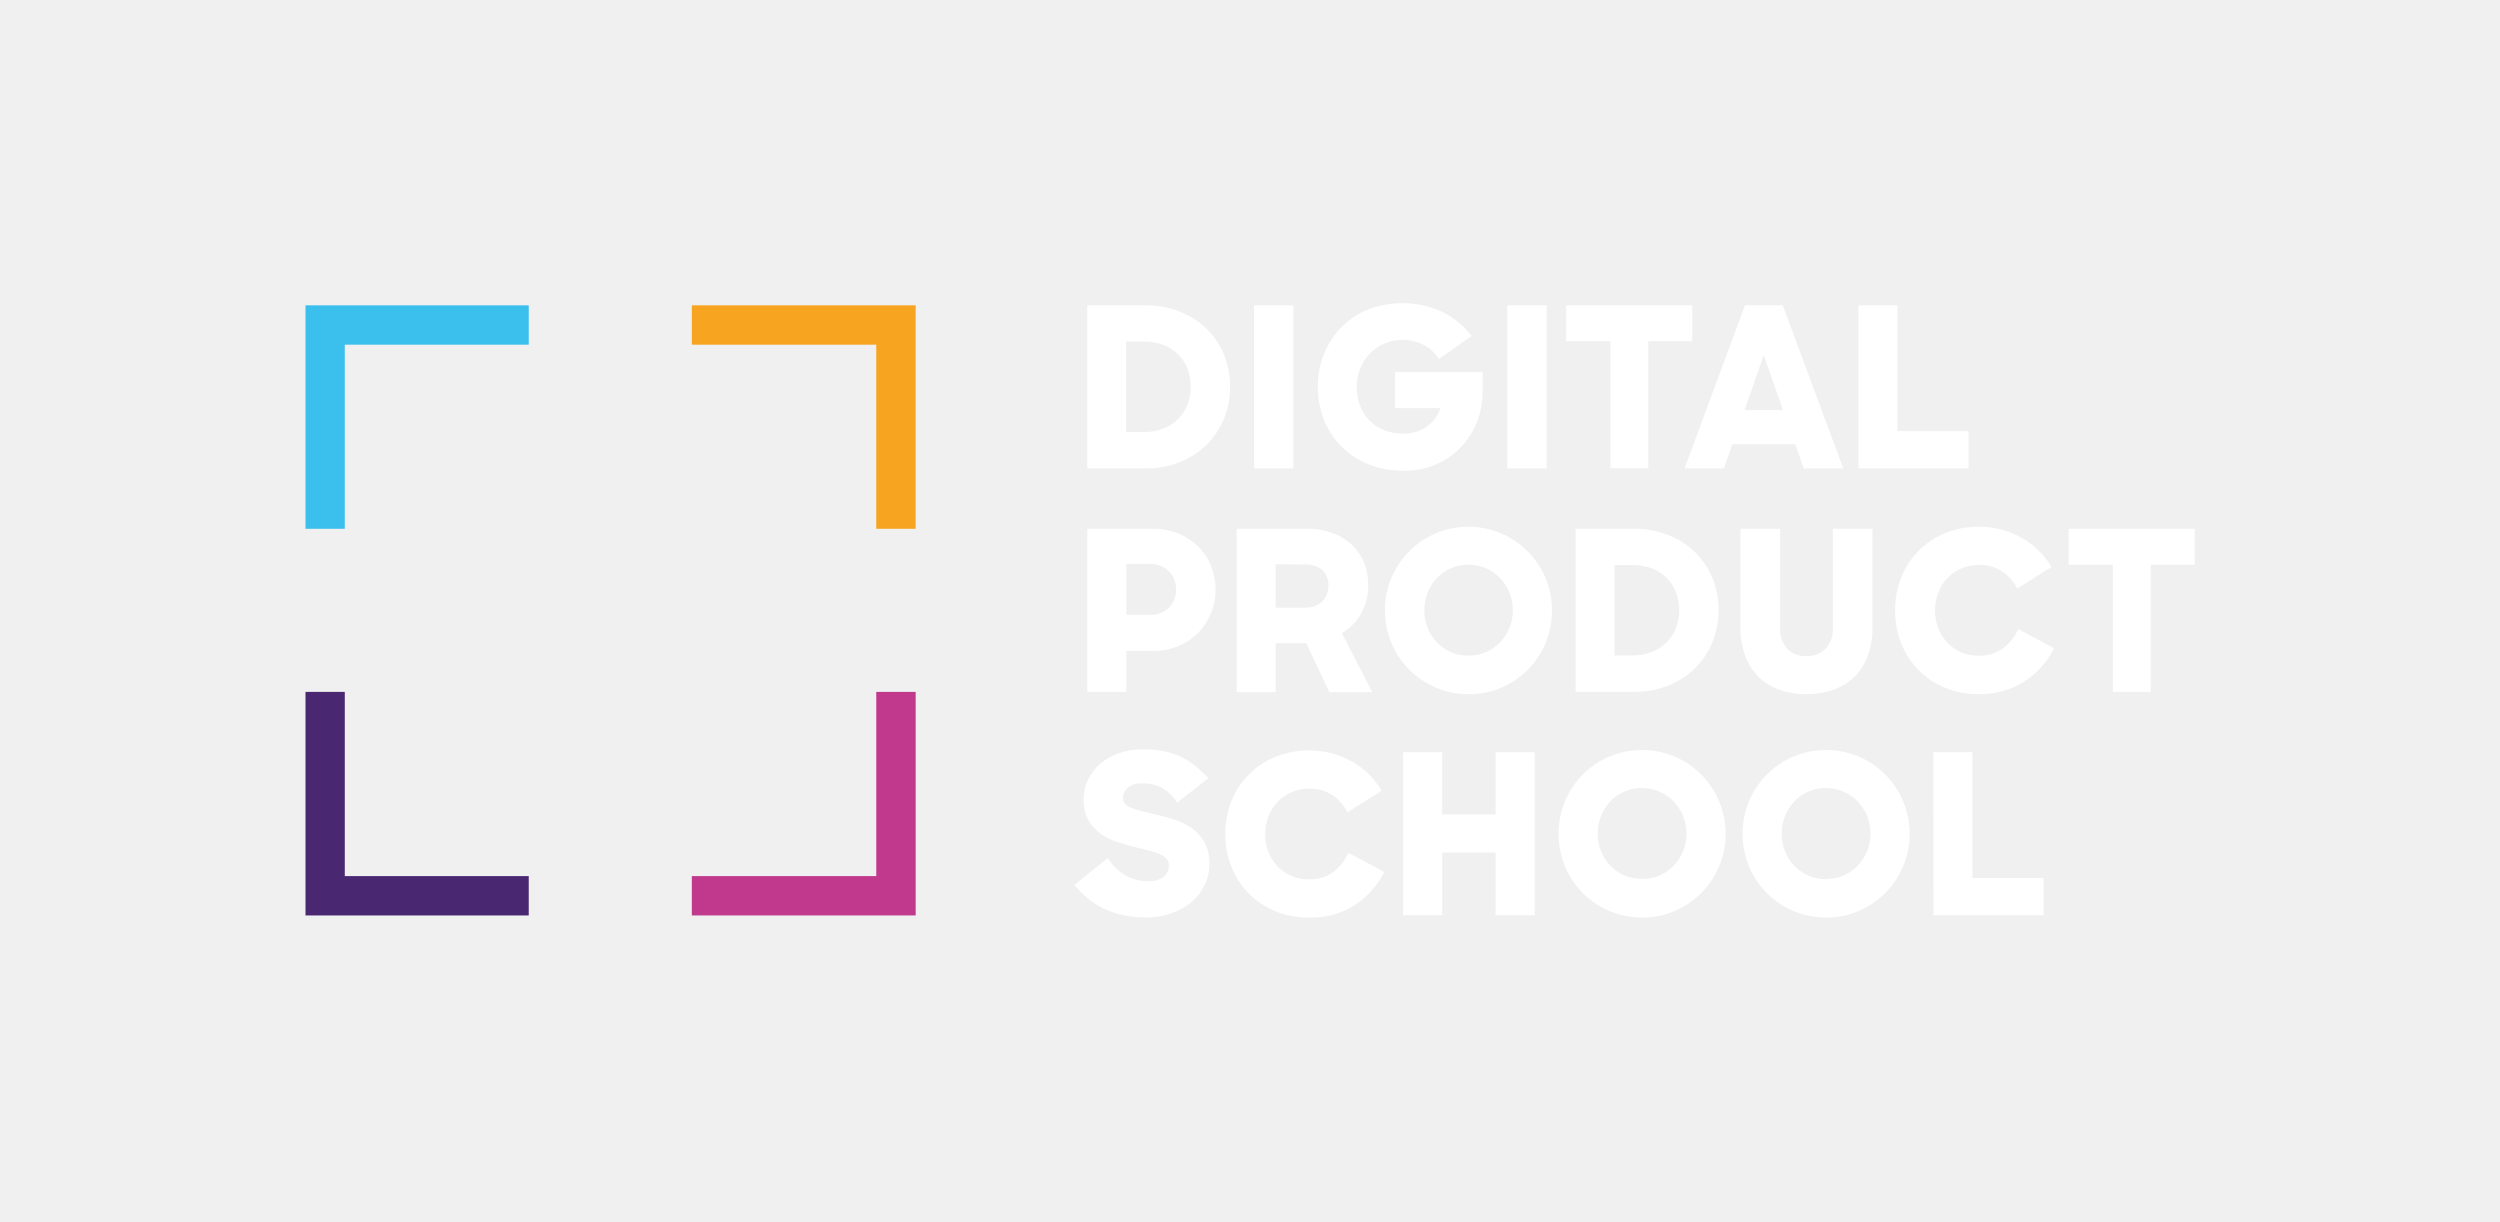
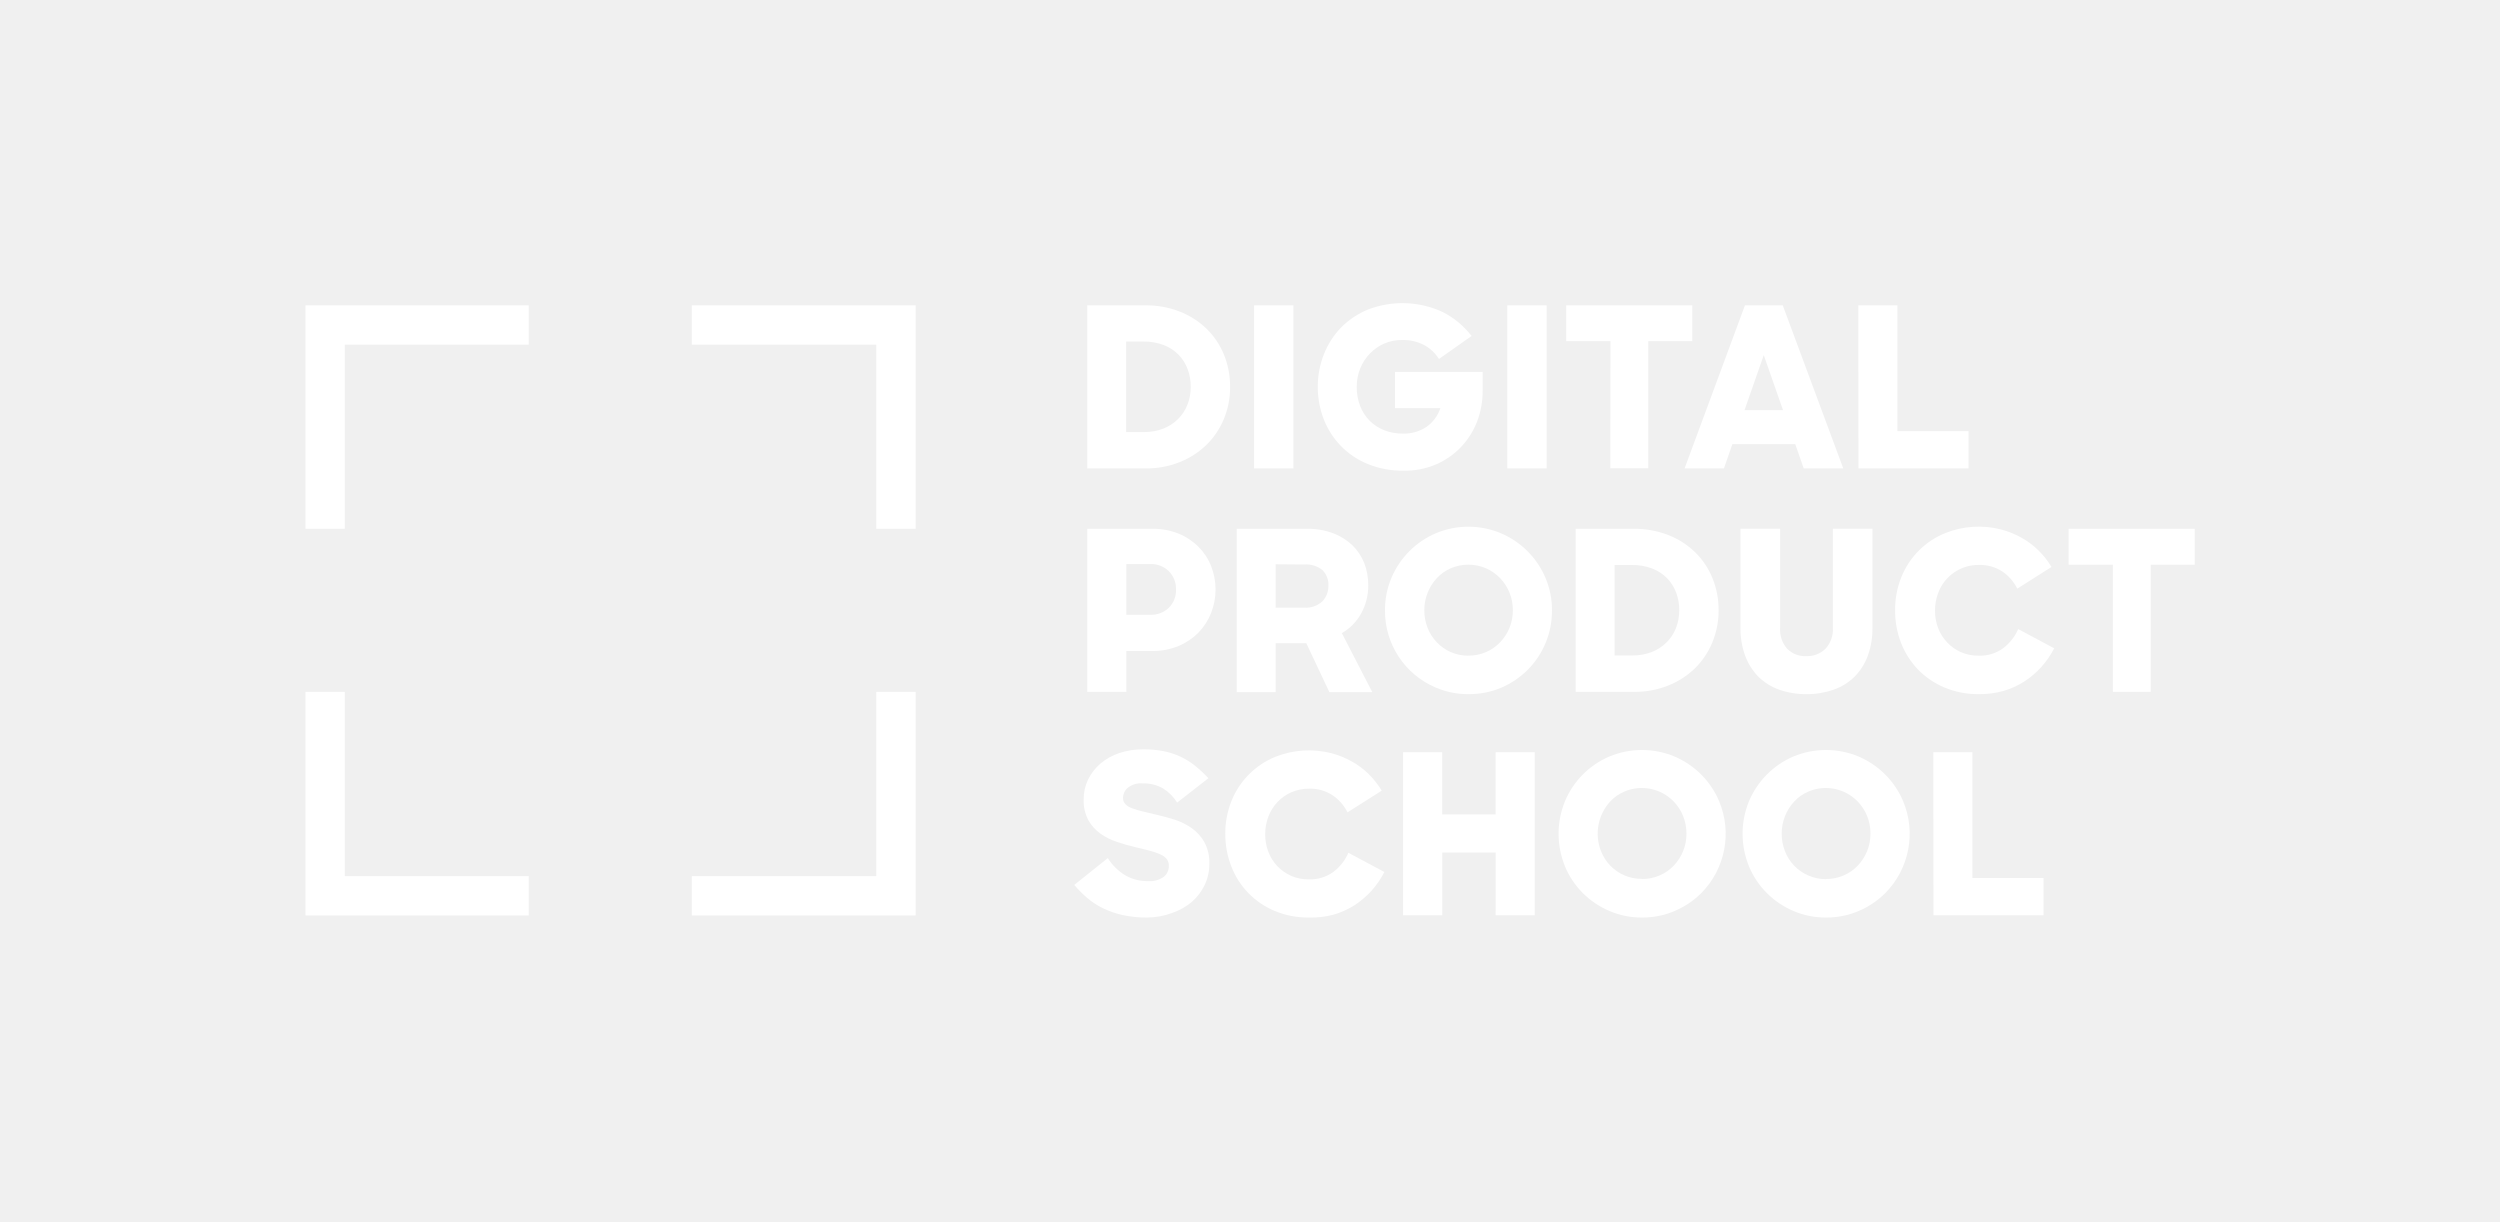
<svg xmlns="http://www.w3.org/2000/svg" viewBox="0 0 454.34 221.99">
  <defs>
-     <style>.cls-1{fill:#f7a520;}.cls-2{fill:#3bbfed;}.cls-3{fill:#492771;}.cls-4{fill:#c0398d;}.cls-5{fill:#fff;}.cls-6{fill:none;}</style>
+     <style>.cls-1{fill:#fff;}.cls-2{fill:none;}</style>
  </defs>
  <g id="Logo">
    <g id="Ebene_4" data-name="Ebene 4">
      <polygon class="cls-1" points="125.73 55.49 125.73 62.64 159.25 62.64 159.25 96.1 166.41 96.1 166.41 55.49 125.73 55.49" />
-       <polygon class="cls-2" points="96.09 55.49 55.52 55.49 55.52 96.1 62.66 96.1 62.66 62.64 96.09 62.64 96.09 55.49" />
-       <polygon class="cls-3" points="96.09 159.22 62.66 159.22 62.66 125.74 55.52 125.74 55.52 166.37 96.09 166.37 96.09 159.22" />
-       <polygon class="cls-4" points="159.25 125.74 159.25 159.22 125.73 159.22 125.73 166.37 166.41 166.37 166.41 125.74 159.25 125.74" />
-       <path class="cls-5" d="M197.6,55.49h10.52a16.75,16.75,0,0,1,6.3,1.14,14.66,14.66,0,0,1,4.88,3.13,14,14,0,0,1,3.15,4.69,15.25,15.25,0,0,1,1.11,5.86,14.87,14.87,0,0,1-1.15,5.89,14.13,14.13,0,0,1-3.19,4.69A14.89,14.89,0,0,1,214.36,84a16.16,16.16,0,0,1-6.11,1.13H197.6Zm7.07,6.58V78.52h3.25a9.39,9.39,0,0,0,3.52-.63,7.93,7.93,0,0,0,2.68-1.75,7.55,7.55,0,0,0,1.7-2.62,8.56,8.56,0,0,0,.59-3.21,9,9,0,0,0-.57-3.24,7.37,7.37,0,0,0-1.66-2.62,7.55,7.55,0,0,0-2.7-1.75,10.07,10.07,0,0,0-3.68-.63Z" transform="translate(-0.01)" />
-       <path class="cls-5" d="M227.92,55.49h7.15V85.13h-7.15Z" transform="translate(-0.01)" />
-       <path class="cls-5" d="M255.06,85.54a16.59,16.59,0,0,1-6.5-1.22,14.38,14.38,0,0,1-4.9-3.31,14.56,14.56,0,0,1-3.09-4.85,16.11,16.11,0,0,1-1.07-5.85,15.75,15.75,0,0,1,1.14-6,14.66,14.66,0,0,1,3.14-4.84,15,15,0,0,1,4.82-3.21,17.41,17.41,0,0,1,13.61.45,15.49,15.49,0,0,1,5.24,4.35l-5.93,4.18a7.23,7.23,0,0,0-2.74-2.56,8.32,8.32,0,0,0-4-.89,7.87,7.87,0,0,0-3.21.65A8.11,8.11,0,0,0,249,64.22a8.33,8.33,0,0,0-1.77,2.7,8.68,8.68,0,0,0-.65,3.39,9.27,9.27,0,0,0,.61,3.46,7.91,7.91,0,0,0,1.72,2.68,7.67,7.67,0,0,0,2.67,1.74,9,9,0,0,0,3.37.61,7.4,7.4,0,0,0,4.31-1.22,6.82,6.82,0,0,0,2.52-3.41h-8.25V67.59h15.93V71a15.32,15.32,0,0,1-1,5.59,14.18,14.18,0,0,1-2.93,4.65,14,14,0,0,1-4.55,3.16A14.25,14.25,0,0,1,255.06,85.54Z" transform="translate(-0.01)" />
-       <path class="cls-5" d="M273.94,55.49h7.15V85.13h-7.15Z" transform="translate(-0.01)" />
-       <path class="cls-5" d="M292.69,62h-8.05V55.49h22.92V62h-8v23.1h-6.9Z" transform="translate(-0.01)" />
-       <path class="cls-5" d="M317.13,55.49H324l11,29.64h-7.19l-1.54-4.42H314.85l-1.54,4.42h-7.15Zm-.08,19.05h7l-3.5-10Z" transform="translate(-0.01)" />
-       <path class="cls-5" d="M337.73,55.49h7.11V78.35h12.92v6.78h-20Z" transform="translate(-0.01)" />
-       <path class="cls-5" d="M197.6,96.1h11.86a12.29,12.29,0,0,1,4.72.87,10.92,10.92,0,0,1,3.61,2.38,10.29,10.29,0,0,1,2.32,3.51,11.69,11.69,0,0,1,0,8.55,11,11,0,0,1-2.29,3.55,11.21,11.21,0,0,1-3.62,2.44,12.16,12.16,0,0,1-4.78.91h-4.71v7.43H197.6Zm7.11,6.41v9.22h4.39a4.6,4.6,0,0,0,3.31-1.26,4.39,4.39,0,0,0,1.32-3.33,4.47,4.47,0,0,0-1.32-3.35,4.57,4.57,0,0,0-3.31-1.28Z" transform="translate(-0.01)" />
-       <path class="cls-5" d="M224.77,96.1h12.76a13,13,0,0,1,4.76.81,10.42,10.42,0,0,1,3.5,2.19,9.29,9.29,0,0,1,2.15,3.23,10.8,10.8,0,0,1,.73,4,10.42,10.42,0,0,1-1.28,5.14,9.27,9.27,0,0,1-3.52,3.59l5.53,10.72h-7.8l-4.19-8.89h-5.57v8.89h-7.07Zm7.07,6.45v7.88H237a4.39,4.39,0,0,0,3.35-1.16,4,4,0,0,0,1.08-2.82,3.74,3.74,0,0,0-1.1-2.86,4.7,4.7,0,0,0-3.33-1Z" transform="translate(-0.01)" />
-       <path class="cls-5" d="M266.86,126.15a14.72,14.72,0,0,1-5.93-1.2,15.1,15.1,0,0,1-9.22-14,15,15,0,0,1,1.17-5.93,15.42,15.42,0,0,1,3.24-4.83,15.18,15.18,0,0,1,4.81-3.27,15.28,15.28,0,0,1,11.87,0,15.5,15.5,0,0,1,4.83,3.27,15.11,15.11,0,0,1,3.25,4.83,14.88,14.88,0,0,1,1.18,5.93,15.18,15.18,0,0,1-4.41,10.78,15.41,15.41,0,0,1-4.81,3.25A14.89,14.89,0,0,1,266.86,126.15Zm0-7a7.8,7.8,0,0,0,3.23-.65,7.63,7.63,0,0,0,2.56-1.79,8.44,8.44,0,0,0,1.69-2.61,8.24,8.24,0,0,0,.61-3.19,8.34,8.34,0,0,0-2.32-5.85,8.07,8.07,0,0,0-2.58-1.79,8.13,8.13,0,0,0-6.37,0,7.49,7.49,0,0,0-2.54,1.79,8.59,8.59,0,0,0-1.67,2.64,8.38,8.38,0,0,0-.61,3.21,8.61,8.61,0,0,0,.59,3.19,8,8,0,0,0,1.66,2.61,7.86,7.86,0,0,0,2.54,1.79A7.74,7.74,0,0,0,266.86,119.16Z" transform="translate(-0.01)" />
-       <path class="cls-5" d="M286.37,96.1H296.9a16.82,16.82,0,0,1,6.3,1.14,14.44,14.44,0,0,1,4.87,3.12,13.84,13.84,0,0,1,3.15,4.69,15.12,15.12,0,0,1,1.12,5.87,15,15,0,0,1-1.16,5.89A14.19,14.19,0,0,1,308,121.5a15,15,0,0,1-4.85,3.1,16.25,16.25,0,0,1-6.12,1.14H286.37Zm7.07,6.58v16.44h3.25a9.39,9.39,0,0,0,3.52-.63,7.93,7.93,0,0,0,2.68-1.75,7.54,7.54,0,0,0,1.71-2.61,8.8,8.8,0,0,0,.59-3.21,9.1,9.1,0,0,0-.57-3.25,7.57,7.57,0,0,0-1.67-2.62,7.67,7.67,0,0,0-2.7-1.74,10,10,0,0,0-3.68-.63Z" transform="translate(-0.01)" />
-       <path class="cls-5" d="M328.33,126.15a14.45,14.45,0,0,1-5-.82,10.22,10.22,0,0,1-3.76-2.35,10.76,10.76,0,0,1-2.39-3.78,14.22,14.22,0,0,1-.86-5.11v-18h7.2v18a5.26,5.26,0,0,0,1.28,3.81,4.54,4.54,0,0,0,3.47,1.34,4.72,4.72,0,0,0,3.5-1.34,5.16,5.16,0,0,0,1.34-3.81v-18h7.19v18a14.44,14.44,0,0,1-.85,5.11,10.64,10.64,0,0,1-2.4,3.78,10.14,10.14,0,0,1-3.78,2.35A14.45,14.45,0,0,1,328.33,126.15Z" transform="translate(-0.01)" />
-       <path class="cls-5" d="M359.61,126.15a15.63,15.63,0,0,1-6.21-1.2,14.6,14.6,0,0,1-4.8-3.25,14.8,14.8,0,0,1-3.09-4.83,16.12,16.12,0,0,1-1.09-6,15.72,15.72,0,0,1,1.14-6,14.41,14.41,0,0,1,8-8,16.36,16.36,0,0,1,10.18-.63,16.05,16.05,0,0,1,3.65,1.48,14.37,14.37,0,0,1,3.09,2.32,14.6,14.6,0,0,1,2.36,3l-6.22,3.94a8.06,8.06,0,0,0-2.76-3.15,7.4,7.4,0,0,0-4.18-1.16,7.78,7.78,0,0,0-7.42,5.06,8.9,8.9,0,0,0-.59,3.23,8.81,8.81,0,0,0,.57,3.19,7.74,7.74,0,0,0,1.63,2.59,7.64,7.64,0,0,0,2.49,1.77,7.86,7.86,0,0,0,3.23.65,7.14,7.14,0,0,0,4.47-1.36,8.72,8.72,0,0,0,2.73-3.47l6.54,3.49a15.79,15.79,0,0,1-2.32,3.37,15.16,15.16,0,0,1-3.11,2.66,14.59,14.59,0,0,1-3.82,1.73A16.06,16.06,0,0,1,359.61,126.15Z" transform="translate(-0.01)" />
-       <path class="cls-5" d="M384,102.63h-8.05V96.1h22.92v6.53h-8v23.11H384Z" transform="translate(-0.01)" />
-       <path class="cls-5" d="M208.49,166.75a20.05,20.05,0,0,1-4.45-.45,16.21,16.21,0,0,1-3.58-1.24,13.37,13.37,0,0,1-2.88-1.88,20.85,20.85,0,0,1-2.34-2.36l6.1-4.87a9.76,9.76,0,0,0,3.09,3.08,8,8,0,0,0,4.3,1.1,4.31,4.31,0,0,0,2.77-.77,2.46,2.46,0,0,0,.93-2,2,2,0,0,0-.36-1.22,3.09,3.09,0,0,0-1.14-.85,11.6,11.6,0,0,0-1.91-.67c-.76-.2-1.67-.43-2.73-.67A33.23,33.23,0,0,1,203,153a10.81,10.81,0,0,1-3-1.5,7.43,7.43,0,0,1-2.2-2.45,7.58,7.58,0,0,1-.85-3.78,8.13,8.13,0,0,1,.81-3.61,9,9,0,0,1,2.24-2.89,10.53,10.53,0,0,1,3.41-1.91,13.61,13.61,0,0,1,4.39-.68,18.35,18.35,0,0,1,3.7.34,13.1,13.1,0,0,1,3.06,1,13.36,13.36,0,0,1,2.65,1.66,22.83,22.83,0,0,1,2.41,2.25l-5.68,4.43a7.92,7.92,0,0,0-2.57-2.58,7,7,0,0,0-3.73-.91,3.81,3.81,0,0,0-2.69.81,2.46,2.46,0,0,0-.85,1.83,1.53,1.53,0,0,0,.43,1.13,3.18,3.18,0,0,0,1.22.75,12.66,12.66,0,0,0,1.91.57l2.46.59c1.11.25,2.23.55,3.37.91a11.75,11.75,0,0,1,3.11,1.55,7.89,7.89,0,0,1,2.29,2.54,7.72,7.72,0,0,1,.9,3.93,8.79,8.79,0,0,1-.86,3.88,9.5,9.5,0,0,1-2.35,3.07,11.28,11.28,0,0,1-3.58,2A13.38,13.38,0,0,1,208.49,166.75Z" transform="translate(-0.01)" />
-       <path class="cls-5" d="M237.89,166.75a15.64,15.64,0,0,1-6.22-1.2,14.45,14.45,0,0,1-4.79-3.25,14.29,14.29,0,0,1-3.09-4.83,16.09,16.09,0,0,1-1.1-5.95,15.79,15.79,0,0,1,1.14-6,14.49,14.49,0,0,1,8-8,16.56,16.56,0,0,1,10.18-.63,16.34,16.34,0,0,1,3.66,1.49,14,14,0,0,1,3.09,2.31,15.63,15.63,0,0,1,2.36,3l-6.22,3.94a8.13,8.13,0,0,0-2.77-3.14,7.4,7.4,0,0,0-4.18-1.16,8,8,0,0,0-3.25.65,7.76,7.76,0,0,0-2.52,1.77,8,8,0,0,0-1.65,2.63,9,9,0,0,0-.59,3.23,8.81,8.81,0,0,0,.57,3.19,7.79,7.79,0,0,0,1.63,2.6,8,8,0,0,0,2.5,1.77,7.83,7.83,0,0,0,3.23.64,7.14,7.14,0,0,0,4.47-1.36,8.63,8.63,0,0,0,2.72-3.47l6.54,3.49a15.81,15.81,0,0,1-2.31,3.38,16.1,16.1,0,0,1-3.11,2.66,14.72,14.72,0,0,1-3.82,1.72A15.74,15.74,0,0,1,237.89,166.75Z" transform="translate(-0.01)" />
-       <path class="cls-5" d="M271.83,154.93h-9.71v11.41H255V136.7h7.11V148h9.71V136.7h7.11v29.64h-7.11Z" transform="translate(-0.01)" />
-       <path class="cls-5" d="M298.41,166.75a14.72,14.72,0,0,1-5.93-1.2,15.46,15.46,0,0,1-4.82-3.25,15,15,0,0,1-3.23-4.83,15.66,15.66,0,0,1,0-11.88,15.19,15.19,0,0,1,8.05-8.1,15.37,15.37,0,0,1,11.86,0,15.55,15.55,0,0,1,4.84,3.27,15.28,15.28,0,0,1,3.25,4.83,15.31,15.31,0,0,1-3.23,16.71,15.46,15.46,0,0,1-4.82,3.25A14.81,14.81,0,0,1,298.41,166.75Zm0-7a7.87,7.87,0,0,0,3.23-.66,7.7,7.7,0,0,0,2.56-1.78,8.34,8.34,0,0,0,2.3-5.81,8.64,8.64,0,0,0-.61-3.21,8.18,8.18,0,0,0-1.71-2.63,8.08,8.08,0,0,0-9-1.79,7.45,7.45,0,0,0-2.54,1.79,8.67,8.67,0,0,0-1.68,9,8.05,8.05,0,0,0,1.66,2.62,7.86,7.86,0,0,0,5.75,2.44Z" transform="translate(-0.01)" />
-       <path class="cls-5" d="M331.85,166.75a14.72,14.72,0,0,1-5.93-1.2,15.3,15.3,0,0,1-4.81-3.25,15,15,0,0,1-3.24-4.83,15.66,15.66,0,0,1,0-11.88,15.42,15.42,0,0,1,3.24-4.83,15.18,15.18,0,0,1,4.81-3.27,15.4,15.4,0,0,1,11.87,0,15.5,15.5,0,0,1,4.83,3.27,15.11,15.11,0,0,1,3.25,4.83,15.31,15.31,0,0,1-3.23,16.71,15.34,15.34,0,0,1-4.82,3.25A14.81,14.81,0,0,1,331.85,166.75Zm0-7a7.84,7.84,0,0,0,3.23-.66,7.6,7.6,0,0,0,2.56-1.78,8.48,8.48,0,0,0,1.69-2.62,8.24,8.24,0,0,0,.61-3.19,8.45,8.45,0,0,0-.61-3.21,8.18,8.18,0,0,0-1.71-2.63,8.08,8.08,0,0,0-9-1.79,7.41,7.41,0,0,0-2.53,1.79,8.49,8.49,0,0,0-2.28,5.84,8.61,8.61,0,0,0,.59,3.19,8.05,8.05,0,0,0,1.66,2.62,7.83,7.83,0,0,0,2.54,1.78A7.75,7.75,0,0,0,331.85,159.77Z" transform="translate(-0.01)" />
-       <path class="cls-5" d="M351.36,136.7h7.11v22.86h12.92v6.78h-20Z" transform="translate(-0.01)" />
+       <polygon class="cls-1" points="96.09 55.49 55.52 55.49 55.52 96.1 62.66 96.1 62.66 62.64 96.09 62.64 96.09 55.49" />
+       <polygon class="cls-1" points="96.09 159.22 62.66 159.22 62.66 125.74 55.52 125.74 55.52 166.37 96.09 166.37 96.09 159.22" />
+       <polygon class="cls-1" points="159.25 125.74 159.25 159.22 125.73 159.22 125.73 166.37 166.41 166.37 166.41 125.74 159.25 125.74" />
+       <path class="cls-1" d="M197.6,55.49h10.52a16.75,16.75,0,0,1,6.3,1.14,14.66,14.66,0,0,1,4.88,3.13,14,14,0,0,1,3.15,4.69,15.25,15.25,0,0,1,1.11,5.86,14.87,14.87,0,0,1-1.15,5.89,14.13,14.13,0,0,1-3.19,4.69A14.89,14.89,0,0,1,214.36,84a16.16,16.16,0,0,1-6.11,1.13H197.6Zm7.07,6.58V78.52h3.25a9.39,9.39,0,0,0,3.52-.63,7.93,7.93,0,0,0,2.68-1.75,7.55,7.55,0,0,0,1.7-2.62,8.56,8.56,0,0,0,.59-3.21,9,9,0,0,0-.57-3.24,7.37,7.37,0,0,0-1.66-2.62,7.55,7.55,0,0,0-2.7-1.75,10.07,10.07,0,0,0-3.68-.63Z" transform="translate(-0.01)" />
+       <path class="cls-1" d="M227.92,55.49h7.15V85.13h-7.15Z" transform="translate(-0.01)" />
+       <path class="cls-1" d="M255.06,85.54a16.59,16.59,0,0,1-6.5-1.22,14.38,14.38,0,0,1-4.9-3.31,14.56,14.56,0,0,1-3.09-4.85,16.11,16.11,0,0,1-1.07-5.85,15.75,15.75,0,0,1,1.14-6,14.66,14.66,0,0,1,3.14-4.84,15,15,0,0,1,4.82-3.21,17.41,17.41,0,0,1,13.61.45,15.49,15.49,0,0,1,5.24,4.35l-5.93,4.18a7.23,7.23,0,0,0-2.74-2.56,8.32,8.32,0,0,0-4-.89,7.87,7.87,0,0,0-3.21.65A8.11,8.11,0,0,0,249,64.22a8.33,8.33,0,0,0-1.77,2.7,8.68,8.68,0,0,0-.65,3.39,9.27,9.27,0,0,0,.61,3.46,7.91,7.91,0,0,0,1.72,2.68,7.67,7.67,0,0,0,2.67,1.74,9,9,0,0,0,3.37.61,7.4,7.4,0,0,0,4.31-1.22,6.82,6.82,0,0,0,2.52-3.41h-8.25V67.59h15.93V71a15.32,15.32,0,0,1-1,5.59,14.18,14.18,0,0,1-2.93,4.65,14,14,0,0,1-4.55,3.16A14.25,14.25,0,0,1,255.06,85.54Z" transform="translate(-0.01)" />
+       <path class="cls-1" d="M273.94,55.49h7.15V85.13h-7.15Z" transform="translate(-0.01)" />
+       <path class="cls-1" d="M292.69,62h-8.05V55.49h22.92V62h-8v23.1h-6.9Z" transform="translate(-0.01)" />
+       <path class="cls-1" d="M317.13,55.49H324l11,29.64h-7.19l-1.54-4.42H314.85l-1.54,4.42h-7.15Zm-.08,19.05h7l-3.5-10Z" transform="translate(-0.01)" />
+       <path class="cls-1" d="M337.73,55.49h7.11V78.35h12.92v6.78h-20Z" transform="translate(-0.01)" />
+       <path class="cls-1" d="M197.6,96.1h11.86a12.29,12.29,0,0,1,4.72.87,10.92,10.92,0,0,1,3.61,2.38,10.29,10.29,0,0,1,2.32,3.51,11.69,11.69,0,0,1,0,8.55,11,11,0,0,1-2.29,3.55,11.21,11.21,0,0,1-3.62,2.44,12.16,12.16,0,0,1-4.78.91h-4.71v7.43H197.6Zm7.11,6.41v9.22h4.39a4.6,4.6,0,0,0,3.31-1.26,4.39,4.39,0,0,0,1.32-3.33,4.47,4.47,0,0,0-1.32-3.35,4.57,4.57,0,0,0-3.31-1.28Z" transform="translate(-0.01)" />
+       <path class="cls-1" d="M224.77,96.1h12.76a13,13,0,0,1,4.76.81,10.42,10.42,0,0,1,3.5,2.19,9.29,9.29,0,0,1,2.15,3.23,10.8,10.8,0,0,1,.73,4,10.42,10.42,0,0,1-1.28,5.14,9.27,9.27,0,0,1-3.52,3.59l5.53,10.72h-7.8l-4.19-8.89h-5.57v8.89h-7.07Zm7.07,6.45v7.88H237a4.39,4.39,0,0,0,3.35-1.16,4,4,0,0,0,1.08-2.82,3.74,3.74,0,0,0-1.1-2.86,4.7,4.7,0,0,0-3.33-1Z" transform="translate(-0.01)" />
+       <path class="cls-1" d="M266.86,126.15a14.72,14.72,0,0,1-5.93-1.2,15.1,15.1,0,0,1-9.22-14,15,15,0,0,1,1.17-5.93,15.42,15.42,0,0,1,3.24-4.83,15.18,15.18,0,0,1,4.81-3.27,15.28,15.28,0,0,1,11.87,0,15.5,15.5,0,0,1,4.83,3.27,15.11,15.11,0,0,1,3.25,4.83,14.88,14.88,0,0,1,1.18,5.93,15.18,15.18,0,0,1-4.41,10.78,15.41,15.41,0,0,1-4.81,3.25A14.89,14.89,0,0,1,266.86,126.15Zm0-7a7.8,7.8,0,0,0,3.23-.65,7.63,7.63,0,0,0,2.56-1.79,8.44,8.44,0,0,0,1.69-2.61,8.24,8.24,0,0,0,.61-3.19,8.34,8.34,0,0,0-2.32-5.85,8.07,8.07,0,0,0-2.58-1.79,8.13,8.13,0,0,0-6.37,0,7.49,7.49,0,0,0-2.54,1.79,8.59,8.59,0,0,0-1.67,2.64,8.38,8.38,0,0,0-.61,3.21,8.61,8.61,0,0,0,.59,3.19,8,8,0,0,0,1.66,2.61,7.86,7.86,0,0,0,2.54,1.79A7.74,7.74,0,0,0,266.86,119.16Z" transform="translate(-0.01)" />
+       <path class="cls-1" d="M286.37,96.1H296.9a16.82,16.82,0,0,1,6.3,1.14,14.44,14.44,0,0,1,4.87,3.12,13.84,13.84,0,0,1,3.15,4.69,15.12,15.12,0,0,1,1.12,5.87,15,15,0,0,1-1.16,5.89A14.19,14.19,0,0,1,308,121.5a15,15,0,0,1-4.85,3.1,16.25,16.25,0,0,1-6.12,1.14H286.37Zm7.07,6.58v16.44h3.25a9.39,9.39,0,0,0,3.52-.63,7.93,7.93,0,0,0,2.68-1.75,7.54,7.54,0,0,0,1.71-2.61,8.8,8.8,0,0,0,.59-3.21,9.1,9.1,0,0,0-.57-3.25,7.57,7.57,0,0,0-1.67-2.62,7.67,7.67,0,0,0-2.7-1.74,10,10,0,0,0-3.68-.63Z" transform="translate(-0.01)" />
+       <path class="cls-1" d="M328.33,126.15a14.45,14.45,0,0,1-5-.82,10.22,10.22,0,0,1-3.76-2.35,10.76,10.76,0,0,1-2.39-3.78,14.22,14.22,0,0,1-.86-5.11v-18h7.2v18a5.26,5.26,0,0,0,1.28,3.81,4.54,4.54,0,0,0,3.47,1.34,4.72,4.72,0,0,0,3.5-1.34,5.16,5.16,0,0,0,1.34-3.81v-18h7.19v18a14.44,14.44,0,0,1-.85,5.11,10.64,10.64,0,0,1-2.4,3.78,10.14,10.14,0,0,1-3.78,2.35A14.45,14.45,0,0,1,328.33,126.15Z" transform="translate(-0.01)" />
+       <path class="cls-1" d="M359.61,126.15a15.63,15.63,0,0,1-6.21-1.2,14.6,14.6,0,0,1-4.8-3.25,14.8,14.8,0,0,1-3.09-4.83,16.12,16.12,0,0,1-1.09-6,15.72,15.72,0,0,1,1.14-6,14.41,14.41,0,0,1,8-8,16.36,16.36,0,0,1,10.18-.63,16.05,16.05,0,0,1,3.65,1.48,14.37,14.37,0,0,1,3.09,2.32,14.6,14.6,0,0,1,2.36,3l-6.22,3.94a8.06,8.06,0,0,0-2.76-3.15,7.4,7.4,0,0,0-4.18-1.16,7.78,7.78,0,0,0-7.42,5.06,8.9,8.9,0,0,0-.59,3.23,8.81,8.81,0,0,0,.57,3.19,7.74,7.74,0,0,0,1.63,2.59,7.64,7.64,0,0,0,2.49,1.77,7.86,7.86,0,0,0,3.23.65,7.14,7.14,0,0,0,4.47-1.36,8.72,8.72,0,0,0,2.73-3.47l6.54,3.49a15.79,15.79,0,0,1-2.32,3.37,15.16,15.16,0,0,1-3.11,2.66,14.59,14.59,0,0,1-3.82,1.73A16.06,16.06,0,0,1,359.61,126.15Z" transform="translate(-0.01)" />
+       <path class="cls-1" d="M384,102.63h-8.05V96.1h22.92v6.53h-8v23.11H384Z" transform="translate(-0.01)" />
+       <path class="cls-1" d="M208.49,166.75a20.05,20.05,0,0,1-4.45-.45,16.21,16.21,0,0,1-3.58-1.24,13.37,13.37,0,0,1-2.88-1.88,20.85,20.85,0,0,1-2.34-2.36l6.1-4.87a9.76,9.76,0,0,0,3.09,3.08,8,8,0,0,0,4.3,1.1,4.31,4.31,0,0,0,2.77-.77,2.46,2.46,0,0,0,.93-2,2,2,0,0,0-.36-1.22,3.09,3.09,0,0,0-1.14-.85,11.6,11.6,0,0,0-1.91-.67c-.76-.2-1.67-.43-2.73-.67A33.23,33.23,0,0,1,203,153a10.81,10.81,0,0,1-3-1.5,7.43,7.43,0,0,1-2.2-2.45,7.58,7.58,0,0,1-.85-3.78,8.13,8.13,0,0,1,.81-3.61,9,9,0,0,1,2.24-2.89,10.53,10.53,0,0,1,3.41-1.91,13.61,13.61,0,0,1,4.39-.68,18.35,18.35,0,0,1,3.7.34,13.1,13.1,0,0,1,3.06,1,13.36,13.36,0,0,1,2.65,1.66,22.83,22.83,0,0,1,2.41,2.25l-5.68,4.43a7.92,7.92,0,0,0-2.57-2.58,7,7,0,0,0-3.73-.91,3.81,3.81,0,0,0-2.69.81,2.46,2.46,0,0,0-.85,1.83,1.53,1.53,0,0,0,.43,1.13,3.18,3.18,0,0,0,1.22.75,12.66,12.66,0,0,0,1.91.57l2.46.59c1.11.25,2.23.55,3.37.91a11.75,11.75,0,0,1,3.11,1.55,7.89,7.89,0,0,1,2.29,2.54,7.72,7.72,0,0,1,.9,3.93,8.79,8.79,0,0,1-.86,3.88,9.5,9.5,0,0,1-2.35,3.07,11.28,11.28,0,0,1-3.58,2A13.38,13.38,0,0,1,208.49,166.75Z" transform="translate(-0.01)" />
+       <path class="cls-1" d="M237.89,166.75a15.64,15.64,0,0,1-6.22-1.2,14.45,14.45,0,0,1-4.79-3.25,14.29,14.29,0,0,1-3.09-4.83,16.09,16.09,0,0,1-1.1-5.95,15.79,15.79,0,0,1,1.14-6,14.49,14.49,0,0,1,8-8,16.56,16.56,0,0,1,10.18-.63,16.34,16.34,0,0,1,3.66,1.49,14,14,0,0,1,3.09,2.31,15.63,15.63,0,0,1,2.36,3l-6.22,3.94a8.13,8.13,0,0,0-2.77-3.14,7.4,7.4,0,0,0-4.18-1.16,8,8,0,0,0-3.25.65,7.76,7.76,0,0,0-2.52,1.77,8,8,0,0,0-1.65,2.63,9,9,0,0,0-.59,3.23,8.81,8.81,0,0,0,.57,3.19,7.79,7.79,0,0,0,1.63,2.6,8,8,0,0,0,2.5,1.77,7.83,7.83,0,0,0,3.23.64,7.14,7.14,0,0,0,4.47-1.36,8.63,8.63,0,0,0,2.72-3.47l6.54,3.49a15.81,15.81,0,0,1-2.31,3.38,16.1,16.1,0,0,1-3.11,2.66,14.72,14.72,0,0,1-3.82,1.72A15.74,15.74,0,0,1,237.89,166.75Z" transform="translate(-0.01)" />
+       <path class="cls-1" d="M271.83,154.93h-9.71v11.41H255V136.7h7.11V148h9.71V136.7h7.11v29.64h-7.11Z" transform="translate(-0.01)" />
+       <path class="cls-1" d="M298.41,166.75a14.72,14.72,0,0,1-5.93-1.2,15.46,15.46,0,0,1-4.82-3.25,15,15,0,0,1-3.23-4.83,15.66,15.66,0,0,1,0-11.88,15.19,15.19,0,0,1,8.05-8.1,15.37,15.37,0,0,1,11.86,0,15.55,15.55,0,0,1,4.84,3.27,15.28,15.28,0,0,1,3.25,4.83,15.31,15.31,0,0,1-3.23,16.71,15.46,15.46,0,0,1-4.82,3.25A14.81,14.81,0,0,1,298.41,166.75Zm0-7a7.87,7.87,0,0,0,3.23-.66,7.7,7.7,0,0,0,2.56-1.78,8.34,8.34,0,0,0,2.3-5.81,8.64,8.64,0,0,0-.61-3.21,8.18,8.18,0,0,0-1.71-2.63,8.08,8.08,0,0,0-9-1.79,7.45,7.45,0,0,0-2.54,1.79,8.67,8.67,0,0,0-1.68,9,8.05,8.05,0,0,0,1.66,2.62,7.86,7.86,0,0,0,5.75,2.44Z" transform="translate(-0.01)" />
+       <path class="cls-1" d="M331.85,166.75a14.72,14.72,0,0,1-5.93-1.2,15.3,15.3,0,0,1-4.81-3.25,15,15,0,0,1-3.24-4.83,15.66,15.66,0,0,1,0-11.88,15.42,15.42,0,0,1,3.24-4.83,15.18,15.18,0,0,1,4.81-3.27,15.4,15.4,0,0,1,11.87,0,15.5,15.5,0,0,1,4.83,3.27,15.11,15.11,0,0,1,3.25,4.83,15.31,15.31,0,0,1-3.23,16.71,15.34,15.34,0,0,1-4.82,3.25A14.81,14.81,0,0,1,331.85,166.75Zm0-7a7.84,7.84,0,0,0,3.23-.66,7.6,7.6,0,0,0,2.56-1.78,8.48,8.48,0,0,0,1.69-2.62,8.24,8.24,0,0,0,.61-3.19,8.45,8.45,0,0,0-.61-3.21,8.18,8.18,0,0,0-1.71-2.63,8.08,8.08,0,0,0-9-1.79,7.41,7.41,0,0,0-2.53,1.79,8.49,8.49,0,0,0-2.28,5.84,8.61,8.61,0,0,0,.59,3.19,8.05,8.05,0,0,0,1.66,2.62,7.83,7.83,0,0,0,2.54,1.78A7.75,7.75,0,0,0,331.85,159.77Z" transform="translate(-0.01)" />
+       <path class="cls-1" d="M351.36,136.7h7.11v22.86h12.92v6.78h-20Z" transform="translate(-0.01)" />
    </g>
  </g>
  <g id="Schutzzone">
-     <rect class="cls-6" width="454.34" height="221.99" />
+     <rect class="cls-2" width="454.34" height="221.99" />
  </g>
</svg>
